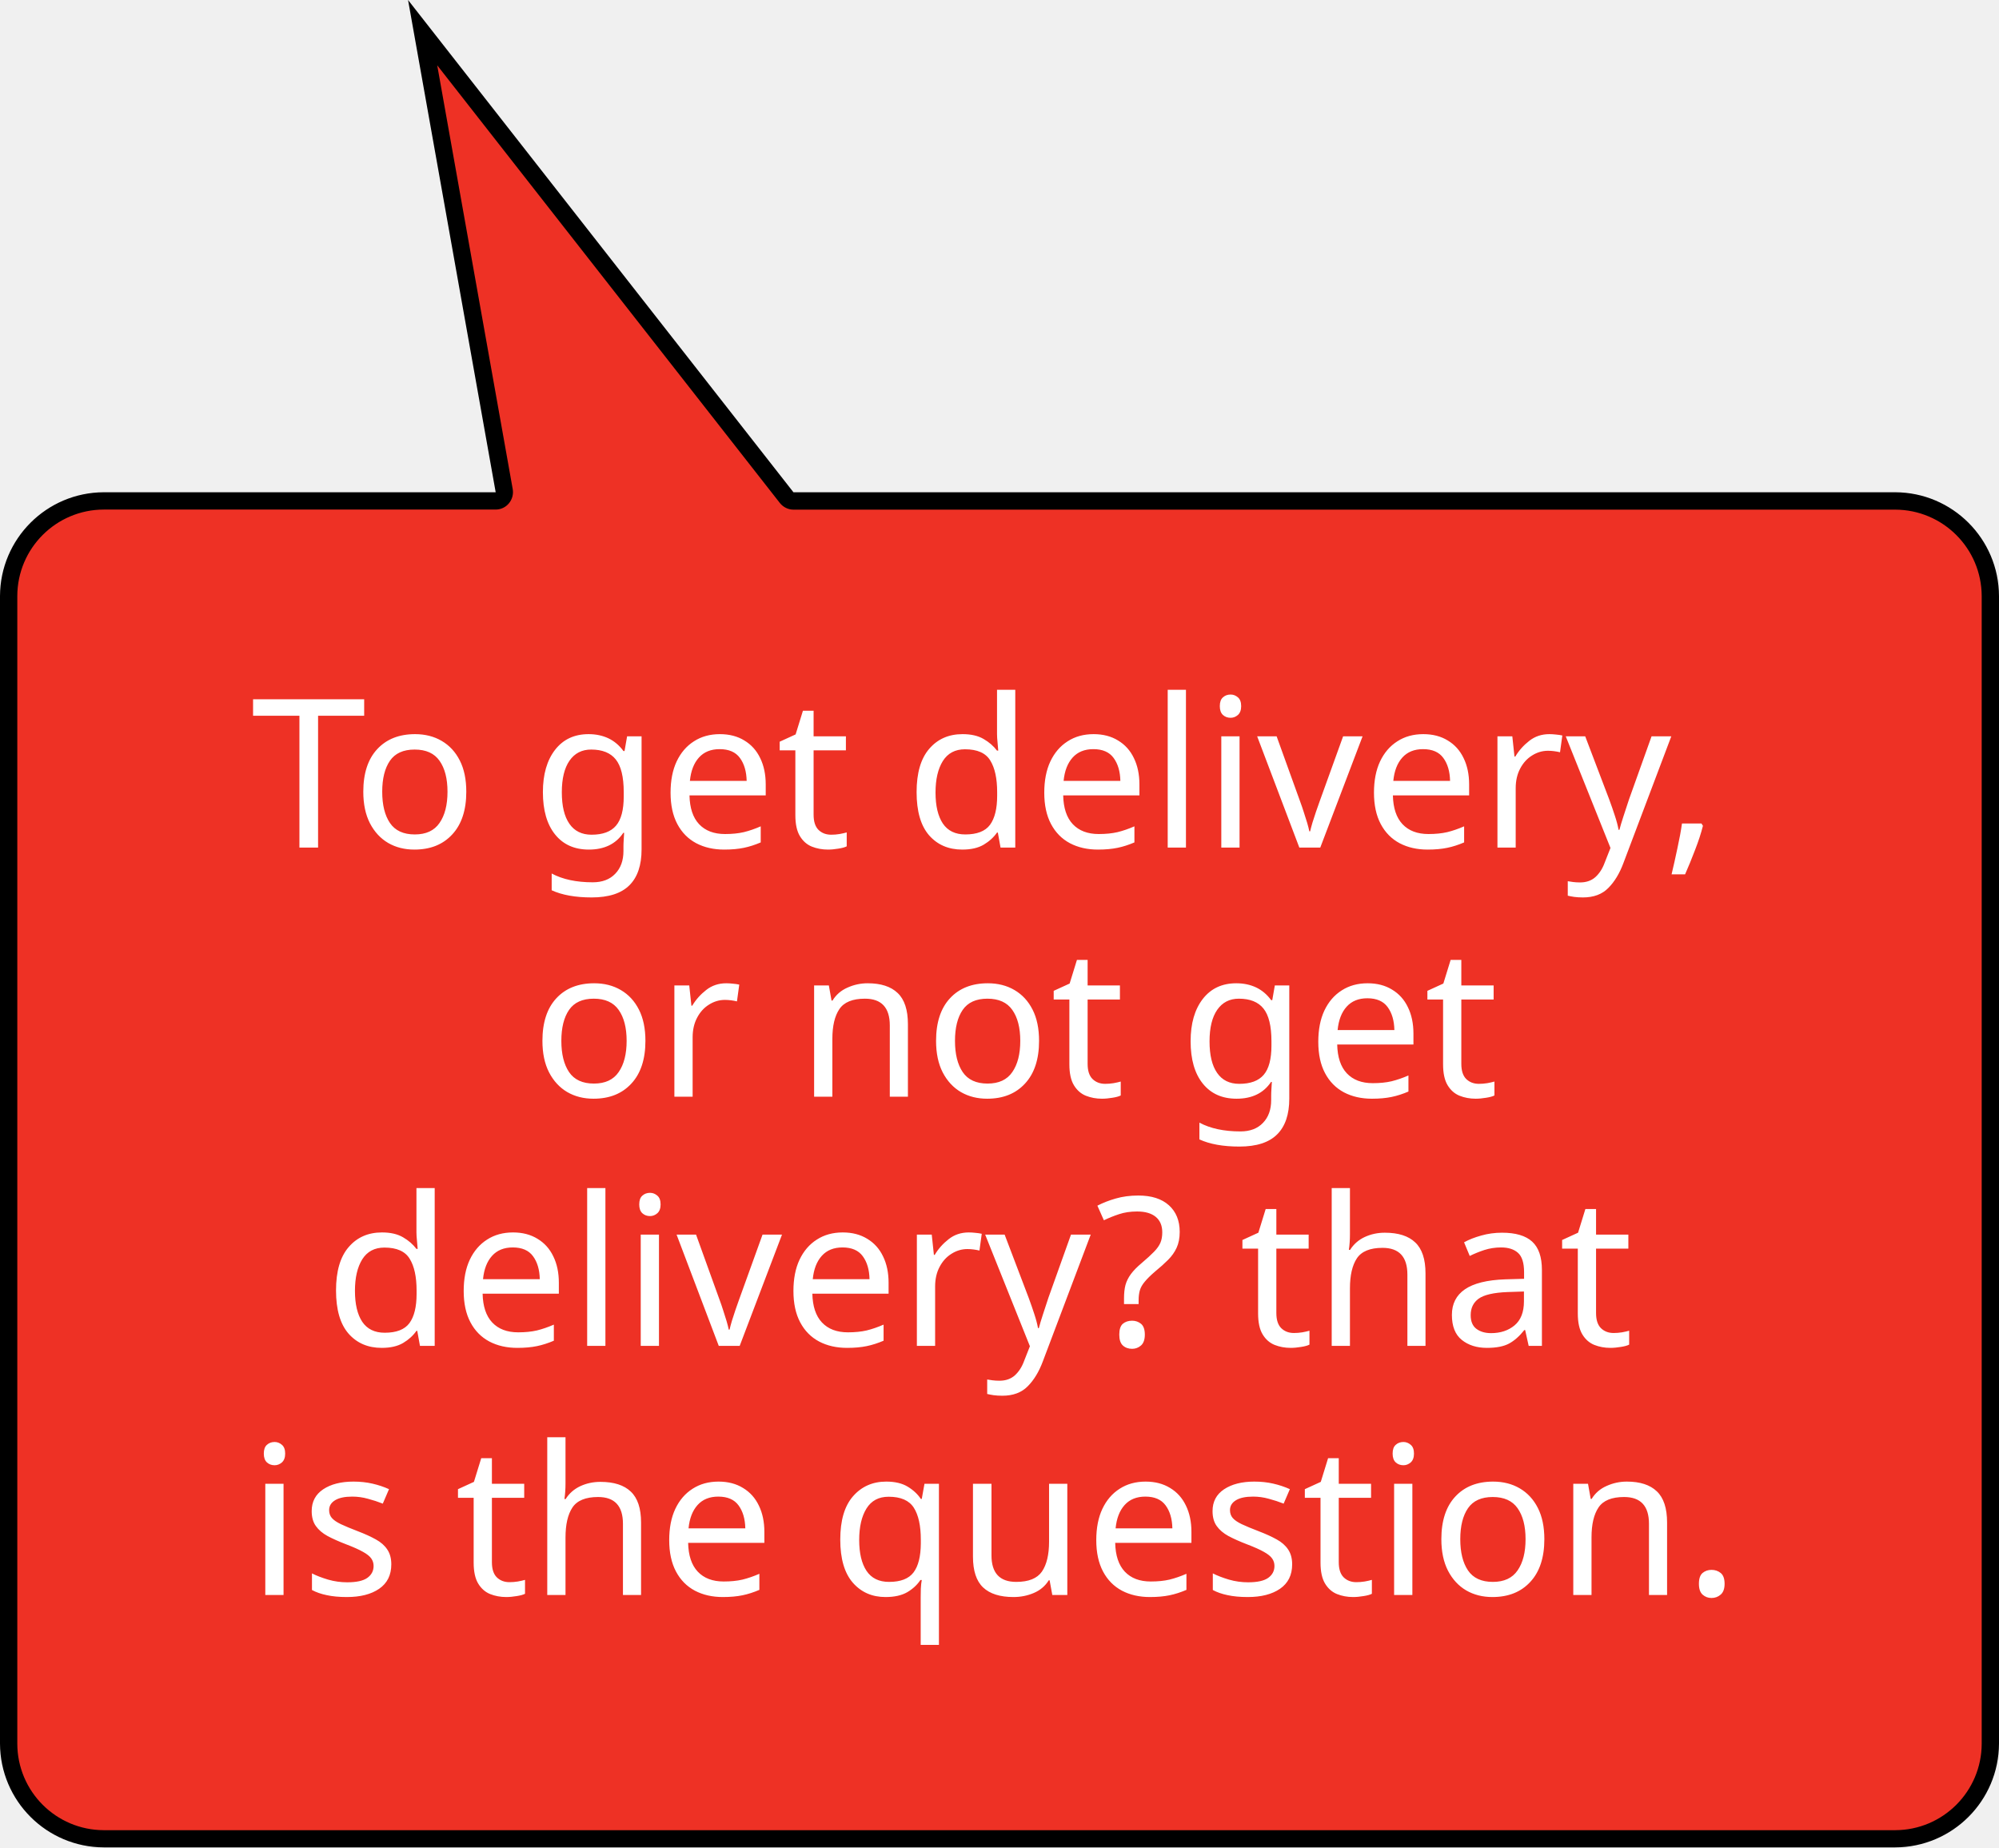
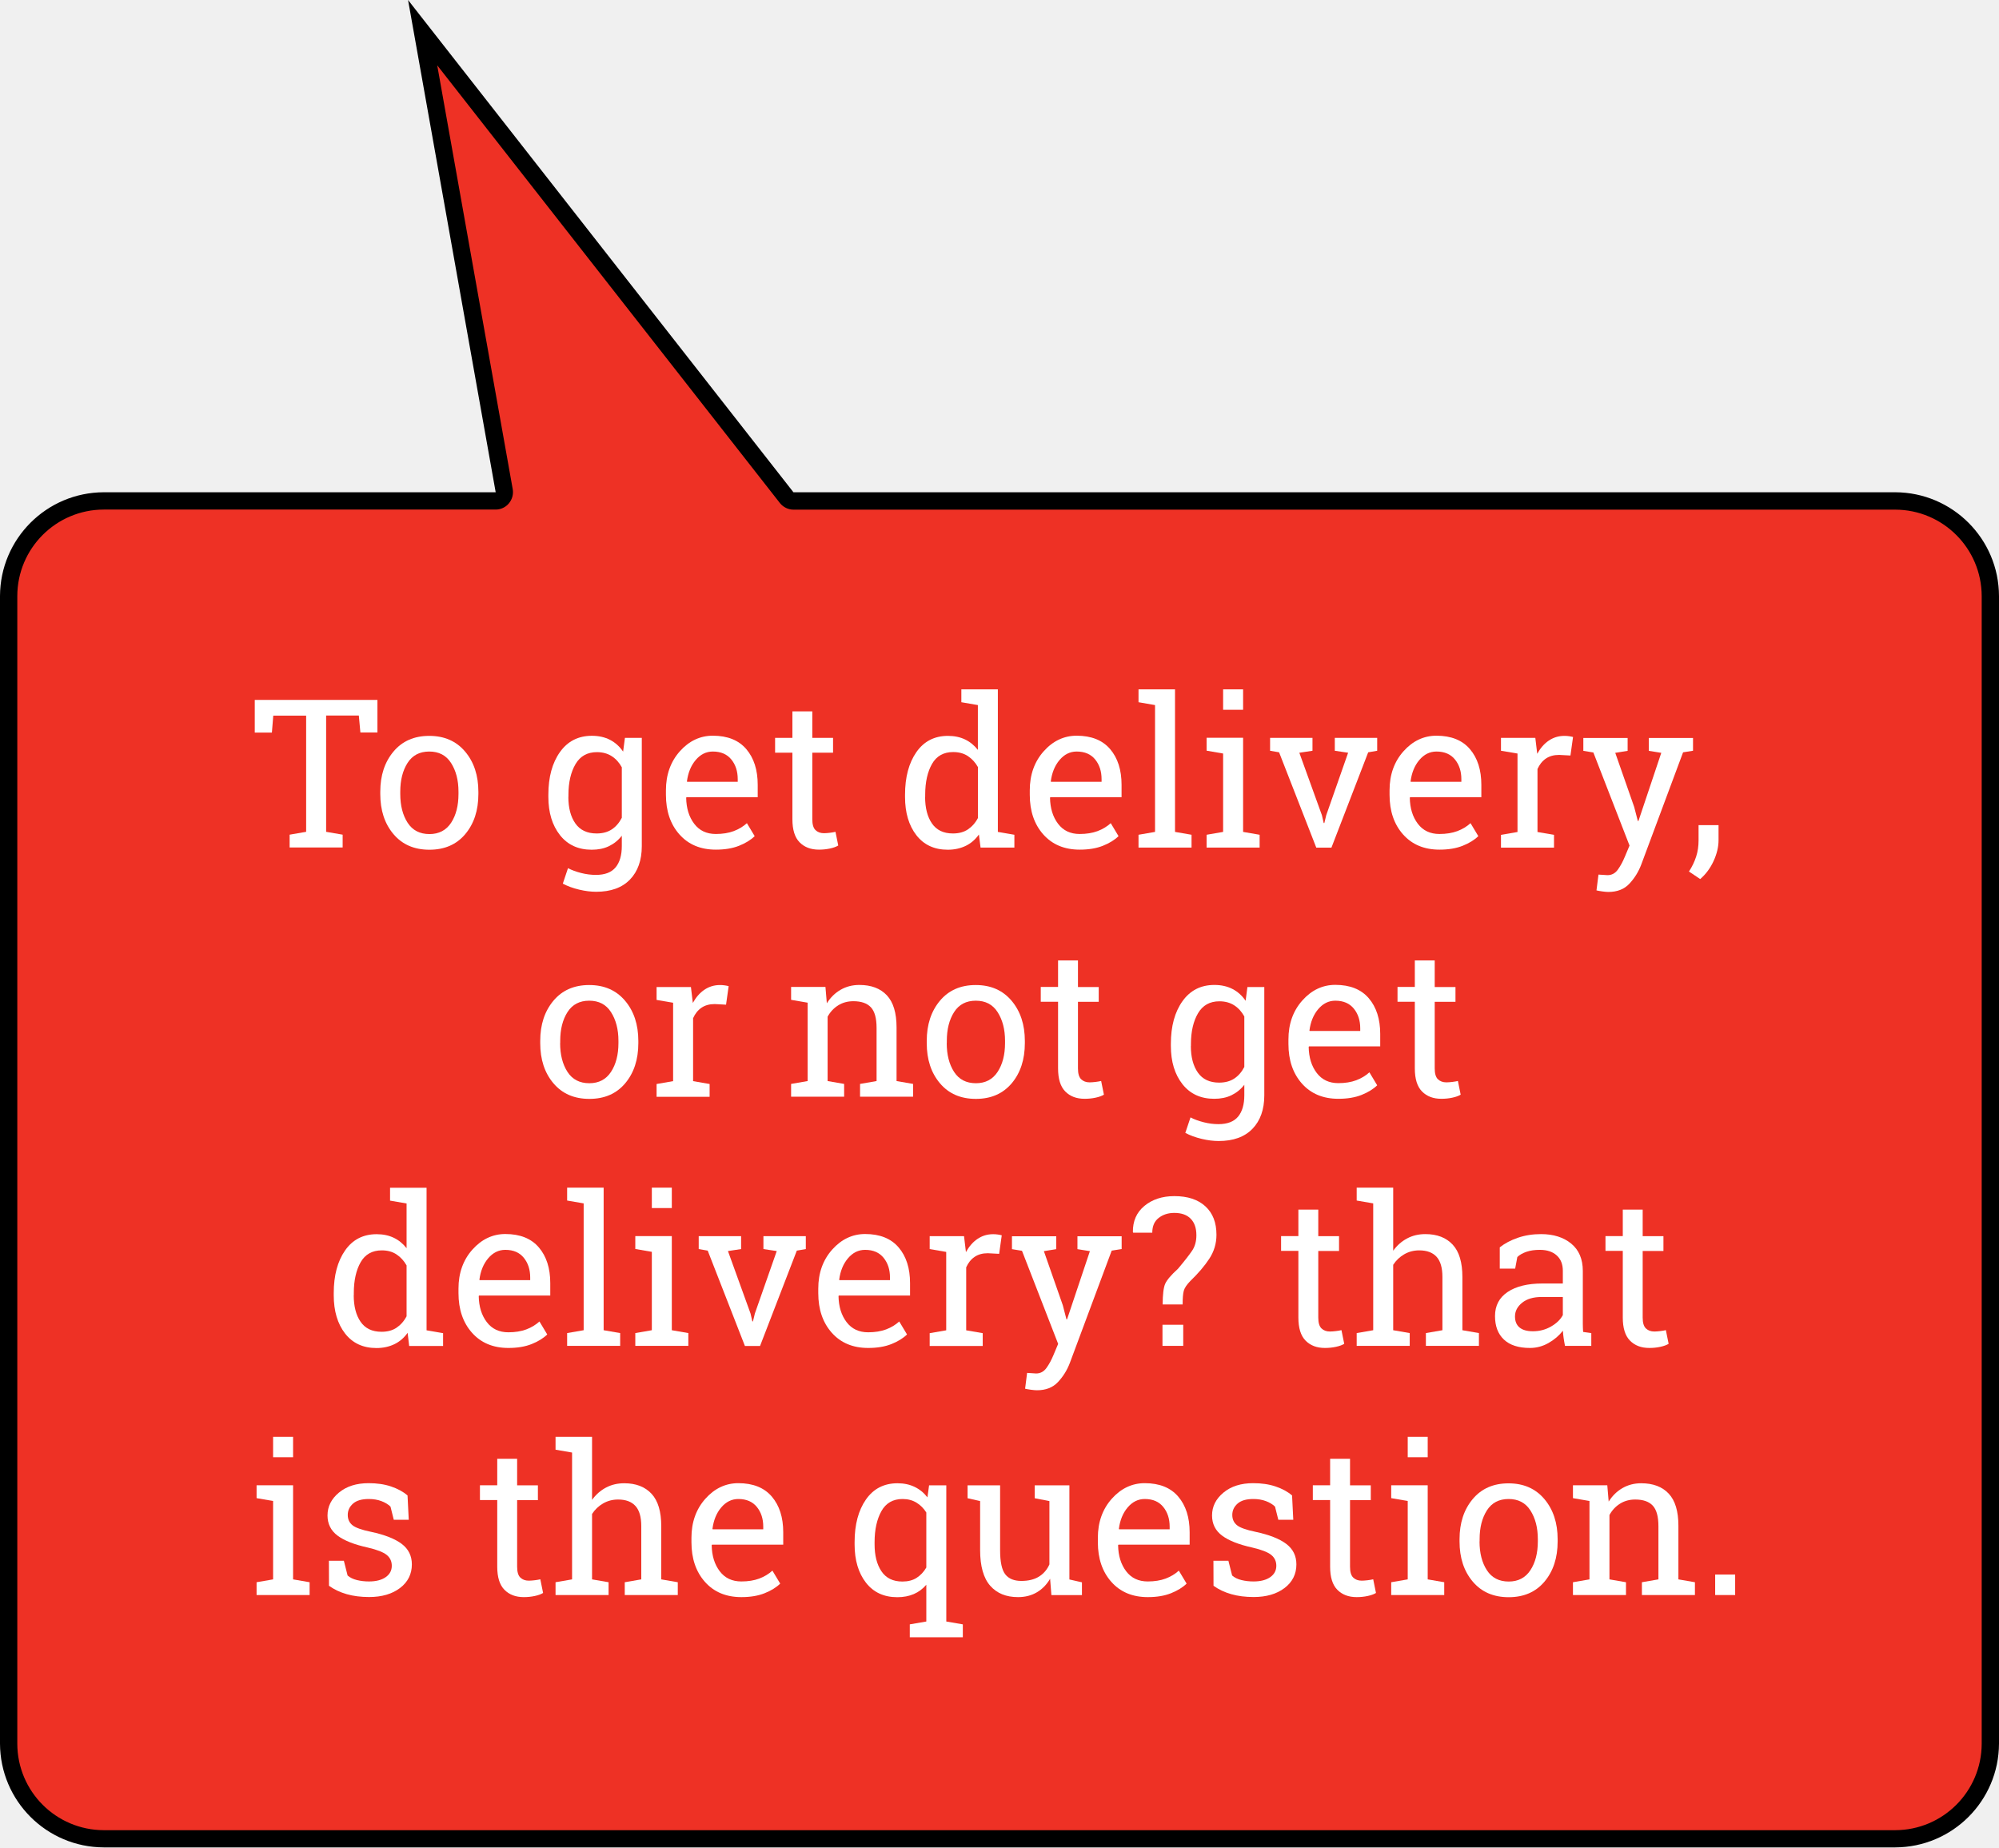
- <svg xmlns="http://www.w3.org/2000/svg" viewBox="0 0 231.08 213.55">
-   <style>.F{font-family:RobotoSlab-Regular}.G{font-size:24px}</style>
-   <path d="M12 212.55a11.01 11.01 0 0 1-11-11V68.9a11.01 11.01 0 0 1 11-11h45.3c.3 0 .58-.13.77-.36a1.02 1.02 0 0 0 .22-.82L48.86 3.78l42.07 53.75c.2.24.48.38.8.38h127.36a11.01 11.01 0 0 1 11 11v132.64a11.01 11.01 0 0 1-11 11H12z" fill="#ee3125" />
-   <path d="M50.55 7.56l39.6 50.58c.38.48.96.77 1.57.77h127.36a10.02 10.02 0 0 1 10 10v132.64a10.02 10.02 0 0 1-10 10H12a10.02 10.02 0 0 1-10-10V68.9a10.02 10.02 0 0 1 10-10h45.3a1.98 1.98 0 0 0 1.53-.72c.38-.46.54-1.05.44-1.64l-8.73-49M47.17 0L57.3 56.9H12a12.04 12.04 0 0 0-12 12v132.64a12.04 12.04 0 0 0 12 12h207.08a12.04 12.04 0 0 0 12-12V68.9a12.04 12.04 0 0 0-12-12H91.72L47.17 0z" />
-   <text>
-     <tspan fill="#fff" x="29.021" y="97.967" class="F G">To get delivery, </tspan>
-     <tspan x="61.391" y="126.767" fill="#fff" class="F G">or not get </tspan>
-     <tspan x="37.531" y="155.567" fill="#fff" class="F G">delivery? that </tspan>
-     <tspan x="28.621" y="184.367" fill="#fff" class="F G">is the question.</tspan>
-   </text>
+ <svg xmlns="http://www.w3.org/2000/svg" version="1.1" id="Layer_1" x="0px" y="0px" viewBox="0 0 231.08 213.55" style="enable-background:new 0 0 231.08 213.55;" xml:space="preserve">
+   <style type="text/css">
+ 	.st0{fill:#EE3125;}
+ 	.st1{enable-background:new    ;}
+ 	.st2{fill:#FFFFFF;}
+ </style>
+   <path class="st0" d="M12,212.55c-6.07-0.01-10.99-4.93-11-11V68.9c0.01-6.07,4.93-10.99,11-11h45.3c0.3,0,0.58-0.13,0.77-0.36  c0.19-0.23,0.27-0.53,0.22-0.82L48.86,3.78l42.07,53.75c0.2,0.24,0.48,0.38,0.8,0.38h127.36c6.07,0.01,10.99,4.93,11,11v132.64  c-0.01,6.07-4.93,10.99-11,11H12z" />
+   <path d="M50.55,7.56l39.6,50.58c0.38,0.48,0.96,0.77,1.57,0.77h127.36c5.52,0.01,9.99,4.48,10,10v132.64c-0.01,5.52-4.48,9.99-10,10  H12c-5.52-0.01-9.99-4.48-10-10V68.9c0.01-5.52,4.48-9.99,10-10h45.3c0.59,0,1.15-0.26,1.53-0.72c0.38-0.46,0.54-1.05,0.44-1.64  l-8.73-49 M47.17,0L57.3,56.9H12c-6.62,0.02-11.98,5.38-12,12v132.64c0.02,6.62,5.38,11.98,12,12h207.08c6.62-0.02,11.98-5.38,12-12  V68.9c-0.02-6.62-5.38-11.98-12-12H91.72L47.17,0z" />
+   <g class="st1">
+     <path class="st2" d="M43.63,80.9v3.77h-1.97l-0.18-1.96H37.7v13.44l1.91,0.33v1.48h-6.13v-1.48l1.91-0.33V82.72h-3.8l-0.16,1.96   h-1.98V80.9H43.63z" />
+     <path class="st2" d="M43.96,91.51c0-1.88,0.51-3.42,1.52-4.63s2.39-1.82,4.14-1.82c1.75,0,3.13,0.61,4.15,1.82s1.53,2.76,1.53,4.64   v0.26c0,1.89-0.51,3.44-1.52,4.64s-2.39,1.8-4.14,1.8c-1.76,0-3.14-0.6-4.16-1.81s-1.52-2.75-1.52-4.63V91.51z M46.27,91.77   c0,1.34,0.28,2.45,0.85,3.33s1.41,1.31,2.53,1.31c1.09,0,1.93-0.44,2.5-1.31S53,93.11,53,91.77v-0.26c0-1.33-0.29-2.43-0.86-3.32   s-1.41-1.32-2.52-1.32s-1.95,0.44-2.51,1.32s-0.84,1.99-0.84,3.32V91.77z" />
+     <path class="st2" d="M63.39,91.86c0-2.04,0.45-3.68,1.34-4.93s2.12-1.88,3.69-1.88c0.8,0,1.5,0.16,2.1,0.47s1.11,0.77,1.51,1.36   l0.21-1.59h1.95V97.8c0,1.64-0.46,2.93-1.37,3.87s-2.21,1.41-3.9,1.41c-0.61,0-1.27-0.08-1.98-0.25s-1.34-0.4-1.88-0.69l0.6-1.79   c0.43,0.23,0.94,0.41,1.52,0.56s1.16,0.22,1.71,0.22c1.03,0,1.79-0.29,2.27-0.87s0.72-1.4,0.72-2.47V96.6   c-0.41,0.53-0.91,0.93-1.49,1.21s-1.24,0.41-1.99,0.41c-1.55,0-2.78-0.56-3.67-1.69s-1.34-2.6-1.34-4.42V91.86z M65.7,92.11   c0,1.27,0.27,2.3,0.81,3.07s1.36,1.16,2.46,1.16c0.7,0,1.28-0.16,1.75-0.47s0.86-0.76,1.16-1.34v-5.84   c-0.3-0.54-0.68-0.97-1.16-1.28s-1.05-0.47-1.72-0.47c-1.1,0-1.93,0.46-2.47,1.38s-0.82,2.11-0.82,3.55V92.11z" />
+     <path class="st2" d="M82.75,98.21c-1.77,0-3.17-0.59-4.21-1.76s-1.56-2.7-1.56-4.58v-0.52c0-1.8,0.54-3.31,1.61-4.51   s2.35-1.8,3.81-1.8c1.7,0,2.99,0.52,3.87,1.55s1.32,2.41,1.32,4.12v1.44h-8.23l-0.04,0.06c0.02,1.22,0.33,2.22,0.93,3.01   s1.43,1.18,2.5,1.18c0.78,0,1.47-0.11,2.06-0.33s1.1-0.53,1.53-0.92l0.9,1.5c-0.45,0.44-1.05,0.81-1.8,1.11S83.8,98.21,82.75,98.21   z M82.4,86.87c-0.77,0-1.43,0.33-1.98,0.98s-0.88,1.47-1.01,2.46l0.02,0.06h5.85v-0.3c0-0.91-0.24-1.66-0.73-2.27   S83.35,86.87,82.4,86.87z" />
+     <path class="st2" d="M93.9,82.23v3.06h2.4V87h-2.4v7.7c0,0.59,0.12,1.01,0.37,1.25s0.57,0.36,0.98,0.36c0.2,0,0.43-0.02,0.69-0.05   s0.47-0.07,0.64-0.11l0.32,1.58c-0.22,0.14-0.54,0.26-0.96,0.35s-0.84,0.13-1.27,0.13c-0.94,0-1.68-0.28-2.24-0.85   s-0.83-1.46-0.83-2.67V87h-2v-1.71h2v-3.06H93.9z" />
+     <path class="st2" d="M113.16,96.46c-0.41,0.58-0.92,1.02-1.52,1.31s-1.29,0.45-2.08,0.45c-1.55,0-2.76-0.56-3.63-1.68   s-1.31-2.6-1.31-4.42v-0.25c0-2.04,0.44-3.68,1.31-4.93s2.09-1.88,3.65-1.88c0.75,0,1.41,0.14,1.99,0.42s1.06,0.68,1.47,1.2V81.5   l-1.91-0.33v-1.49h1.91h2.31v16.48l1.91,0.33v1.48h-3.91L113.16,96.46z M106.94,92.11c0,1.27,0.26,2.3,0.79,3.07   s1.33,1.16,2.43,1.16c0.69,0,1.27-0.16,1.73-0.47s0.86-0.75,1.16-1.32v-5.88c-0.3-0.53-0.68-0.95-1.16-1.27s-1.05-0.47-1.71-0.47   c-1.1,0-1.92,0.46-2.44,1.37s-0.79,2.1-0.79,3.56V92.11z" />
+     <path class="st2" d="M124.81,98.21c-1.77,0-3.17-0.59-4.21-1.76s-1.56-2.7-1.56-4.58v-0.52c0-1.8,0.54-3.31,1.61-4.51   s2.35-1.8,3.81-1.8c1.7,0,2.99,0.52,3.87,1.55s1.32,2.41,1.32,4.12v1.44h-8.23l-0.04,0.06c0.02,1.22,0.33,2.22,0.93,3.01   s1.43,1.18,2.5,1.18c0.78,0,1.47-0.11,2.06-0.33s1.1-0.53,1.53-0.92l0.9,1.5c-0.45,0.44-1.05,0.81-1.8,1.11   S125.86,98.21,124.81,98.21z M124.46,86.87c-0.77,0-1.43,0.33-1.98,0.98s-0.88,1.47-1.01,2.46l0.02,0.06h5.85v-0.3   c0-0.91-0.24-1.66-0.73-2.27S125.41,86.87,124.46,86.87z" />
+     <path class="st2" d="M131.61,81.17v-1.49h4.22v16.48l1.91,0.33v1.48h-6.13v-1.48l1.91-0.33V81.5L131.61,81.17z" />
+     <path class="st2" d="M139.48,96.49l1.91-0.33V87.1l-1.91-0.33v-1.49h4.22v10.88l1.91,0.33v1.48h-6.13V96.49z M143.7,82.04h-2.31   v-2.36h2.31V82.04z" />
+     <path class="st2" d="M151.72,86.78l-1.52,0.23l2.61,7.22l0.21,0.91h0.07l0.22-0.91l2.53-7.22l-1.54-0.23v-1.49h4.9v1.49l-1.04,0.18   l-4.25,11.02h-1.75l-4.3-11.02l-1.04-0.18v-1.49h4.9V86.78z" />
+     <path class="st2" d="M166.4,98.21c-1.77,0-3.17-0.59-4.21-1.76s-1.56-2.7-1.56-4.58v-0.52c0-1.8,0.54-3.31,1.61-4.51   s2.35-1.8,3.81-1.8c1.7,0,2.99,0.52,3.87,1.55s1.32,2.41,1.32,4.12v1.44h-8.23l-0.04,0.06c0.02,1.22,0.33,2.22,0.93,3.01   s1.43,1.18,2.5,1.18c0.78,0,1.47-0.11,2.06-0.33s1.1-0.53,1.53-0.92l0.9,1.5c-0.45,0.44-1.05,0.81-1.8,1.11   S167.45,98.21,166.4,98.21z M166.05,86.87c-0.77,0-1.43,0.33-1.98,0.98s-0.88,1.47-1.01,2.46l0.02,0.06h5.85v-0.3   c0-0.91-0.24-1.66-0.73-2.27S167,86.87,166.05,86.87z" />
+     <path class="st2" d="M173.51,86.78v-1.49h3.97l0.22,1.84c0.36-0.65,0.8-1.16,1.33-1.52s1.13-0.55,1.81-0.55   c0.18,0,0.37,0.01,0.56,0.04s0.34,0.06,0.44,0.09l-0.3,2.14l-1.31-0.07c-0.61,0-1.12,0.14-1.54,0.43s-0.73,0.69-0.96,1.2v7.28   l1.91,0.33v1.48h-6.13v-1.48l1.91-0.33V87.1L173.51,86.78z" />
+     <path class="st2" d="M195.7,86.78l-1.14,0.18l-4.83,12.96c-0.32,0.85-0.78,1.59-1.38,2.23s-1.41,0.95-2.43,0.95   c-0.18,0-0.41-0.02-0.7-0.06s-0.51-0.08-0.67-0.12l0.23-1.82c-0.05-0.01,0.09,0,0.42,0.02s0.53,0.04,0.62,0.04   c0.49,0,0.89-0.21,1.2-0.64s0.57-0.92,0.8-1.47l0.55-1.31l-4.18-10.76l-1.16-0.19v-1.49h5.12v1.49l-1.43,0.23l2.19,6.26l0.42,1.62   h0.07l2.64-7.88l-1.44-0.23v-1.49h5.11V86.78z" />
+     <path class="st2" d="M198.66,97.12c0,0.77-0.19,1.57-0.57,2.4s-0.9,1.53-1.55,2.09l-1.3-0.87c0.37-0.56,0.64-1.14,0.83-1.72   s0.28-1.21,0.28-1.86v-1.78h2.31V97.12z" />
+   </g>
+   <g class="st1">
+     <path class="st2" d="M62.45,120.31c0-1.88,0.51-3.42,1.52-4.63s2.39-1.82,4.14-1.82c1.75,0,3.13,0.61,4.15,1.82   s1.53,2.76,1.53,4.64v0.26c0,1.89-0.51,3.44-1.52,4.64s-2.39,1.8-4.14,1.8c-1.76,0-3.14-0.6-4.16-1.81s-1.52-2.75-1.52-4.63V120.31   z M64.75,120.57c0,1.34,0.28,2.45,0.85,3.33s1.41,1.31,2.53,1.31c1.09,0,1.93-0.44,2.5-1.31s0.86-1.98,0.86-3.33v-0.26   c0-1.33-0.29-2.43-0.86-3.32s-1.41-1.32-2.52-1.32s-1.95,0.44-2.51,1.32s-0.84,1.99-0.84,3.32V120.57z" />
+     <path class="st2" d="M75.9,115.58v-1.49h3.97l0.22,1.84c0.36-0.65,0.8-1.16,1.33-1.52s1.13-0.55,1.81-0.55   c0.18,0,0.37,0.01,0.56,0.04s0.34,0.06,0.44,0.09l-0.3,2.14l-1.31-0.07c-0.61,0-1.12,0.14-1.54,0.43s-0.73,0.69-0.96,1.2v7.28   l1.91,0.33v1.48H75.9v-1.48l1.91-0.33v-9.06L75.9,115.58z" />
+     <path class="st2" d="M91.45,125.29l1.91-0.33v-9.06l-1.91-0.33v-1.49h3.97l0.16,1.89c0.42-0.67,0.95-1.19,1.59-1.56   s1.36-0.56,2.17-0.56c1.37,0,2.43,0.4,3.18,1.2s1.12,2.04,1.12,3.71v6.2l1.91,0.33v1.48h-6.13v-1.48l1.91-0.33v-6.15   c0-1.12-0.22-1.91-0.66-2.38s-1.12-0.7-2.02-0.7c-0.66,0-1.25,0.16-1.76,0.48s-0.92,0.76-1.22,1.31v7.44l1.91,0.33v1.48h-6.13   V125.29z" />
+     <path class="st2" d="M107.13,120.31c0-1.88,0.51-3.42,1.52-4.63s2.39-1.82,4.14-1.82c1.75,0,3.13,0.61,4.15,1.82   c1.02,1.21,1.53,2.76,1.53,4.64v0.26c0,1.89-0.51,3.44-1.52,4.64c-1.02,1.2-2.39,1.8-4.14,1.8c-1.76,0-3.14-0.6-4.16-1.81   s-1.52-2.75-1.52-4.63V120.31z M109.44,120.57c0,1.34,0.28,2.45,0.85,3.33s1.41,1.31,2.53,1.31c1.09,0,1.93-0.44,2.5-1.31   s0.86-1.98,0.86-3.33v-0.26c0-1.33-0.29-2.43-0.86-3.32s-1.41-1.32-2.52-1.32s-1.95,0.44-2.51,1.32s-0.84,1.99-0.84,3.32V120.57z" />
+     <path class="st2" d="M124.61,111.03v3.06h2.4v1.71h-2.4v7.7c0,0.59,0.12,1.01,0.37,1.25s0.57,0.36,0.98,0.36   c0.2,0,0.43-0.02,0.69-0.05s0.47-0.07,0.64-0.11l0.32,1.58c-0.22,0.14-0.54,0.26-0.96,0.35s-0.84,0.13-1.27,0.13   c-0.94,0-1.68-0.28-2.24-0.85s-0.83-1.46-0.83-2.67v-7.7h-2v-1.71h2v-3.06H124.61z" />
+     <path class="st2" d="M135.35,120.66c0-2.04,0.45-3.68,1.34-4.93s2.12-1.88,3.69-1.88c0.8,0,1.5,0.16,2.1,0.47s1.11,0.77,1.51,1.36   l0.21-1.59h1.95v12.52c0,1.64-0.46,2.93-1.37,3.87s-2.21,1.41-3.9,1.41c-0.61,0-1.27-0.08-1.98-0.25s-1.34-0.4-1.88-0.69l0.6-1.79   c0.43,0.23,0.94,0.41,1.52,0.56s1.16,0.22,1.71,0.22c1.03,0,1.79-0.29,2.27-0.87s0.72-1.4,0.72-2.47v-1.21   c-0.41,0.53-0.91,0.93-1.49,1.21s-1.24,0.41-1.99,0.41c-1.55,0-2.78-0.56-3.67-1.69s-1.34-2.6-1.34-4.42V120.66z M137.66,120.91   c0,1.27,0.27,2.3,0.81,3.07s1.36,1.16,2.46,1.16c0.7,0,1.28-0.16,1.75-0.47s0.86-0.76,1.16-1.34v-5.84   c-0.3-0.54-0.68-0.97-1.16-1.28s-1.05-0.47-1.72-0.47c-1.1,0-1.93,0.46-2.47,1.38s-0.82,2.11-0.82,3.55V120.91z" />
+     <path class="st2" d="M154.71,127.01c-1.77,0-3.17-0.59-4.21-1.76s-1.56-2.7-1.56-4.58v-0.52c0-1.8,0.54-3.31,1.61-4.51   s2.35-1.8,3.81-1.8c1.7,0,2.99,0.52,3.87,1.55s1.32,2.41,1.32,4.12v1.44h-8.23l-0.04,0.06c0.02,1.22,0.33,2.22,0.93,3.01   s1.43,1.18,2.5,1.18c0.78,0,1.47-0.11,2.06-0.33s1.1-0.53,1.53-0.92l0.9,1.5c-0.45,0.44-1.05,0.81-1.8,1.11   S155.75,127.01,154.71,127.01z M154.36,115.67c-0.77,0-1.43,0.33-1.98,0.98s-0.88,1.47-1.01,2.46l0.02,0.06h5.85v-0.3   c0-0.91-0.24-1.66-0.73-2.27S155.31,115.67,154.36,115.67z" />
+     <path class="st2" d="M165.85,111.03v3.06h2.4v1.71h-2.4v7.7c0,0.59,0.12,1.01,0.37,1.25s0.57,0.36,0.98,0.36   c0.2,0,0.43-0.02,0.69-0.05s0.47-0.07,0.64-0.11l0.32,1.58c-0.22,0.14-0.54,0.26-0.96,0.35s-0.84,0.13-1.27,0.13   c-0.94,0-1.68-0.28-2.24-0.85s-0.83-1.46-0.83-2.67v-7.7h-2v-1.71h2v-3.06H165.85z" />
+   </g>
+   <g class="st1">
+     <path class="st2" d="M47.12,154.06c-0.41,0.58-0.92,1.02-1.52,1.31s-1.29,0.45-2.08,0.45c-1.55,0-2.76-0.56-3.63-1.68   s-1.31-2.6-1.31-4.42v-0.25c0-2.04,0.44-3.68,1.31-4.93s2.09-1.88,3.65-1.88c0.75,0,1.41,0.14,1.99,0.42s1.06,0.68,1.47,1.2v-5.17   l-1.91-0.33v-1.49H47h2.31v16.48l1.91,0.33v1.48H47.3L47.12,154.06z M40.89,149.71c0,1.27,0.26,2.3,0.79,3.07s1.33,1.16,2.43,1.16   c0.69,0,1.27-0.16,1.73-0.47s0.86-0.75,1.16-1.32v-5.88c-0.3-0.53-0.68-0.95-1.16-1.27s-1.05-0.47-1.71-0.47   c-1.1,0-1.92,0.46-2.44,1.37s-0.79,2.1-0.79,3.56V149.71z" />
+     <path class="st2" d="M58.77,155.81c-1.77,0-3.17-0.59-4.21-1.76s-1.56-2.7-1.56-4.58v-0.52c0-1.8,0.54-3.31,1.61-4.51   s2.35-1.8,3.81-1.8c1.7,0,2.99,0.52,3.87,1.55s1.32,2.41,1.32,4.12v1.44h-8.23l-0.04,0.06c0.02,1.22,0.33,2.22,0.93,3.01   s1.43,1.18,2.5,1.18c0.78,0,1.47-0.11,2.06-0.33s1.1-0.53,1.53-0.92l0.9,1.5c-0.45,0.44-1.05,0.81-1.8,1.11   S59.81,155.81,58.77,155.81z M58.41,144.47c-0.77,0-1.43,0.33-1.98,0.98s-0.88,1.47-1.01,2.46l0.02,0.06h5.85v-0.3   c0-0.91-0.24-1.66-0.73-2.27S59.37,144.47,58.41,144.47z" />
+     <path class="st2" d="M65.56,138.77v-1.49h4.22v16.48l1.91,0.33v1.48h-6.13v-1.48l1.91-0.33V139.1L65.56,138.77z" />
+     <path class="st2" d="M73.44,154.09l1.91-0.33v-9.06l-1.91-0.33v-1.49h4.22v10.88l1.91,0.33v1.48h-6.13V154.09z M77.66,139.64h-2.31   v-2.36h2.31V139.64z" />
+     <path class="st2" d="M85.67,144.38l-1.52,0.23l2.61,7.22l0.21,0.91h0.07l0.22-0.91l2.53-7.22l-1.54-0.23v-1.49h4.9v1.49l-1.04,0.18   l-4.25,11.02h-1.75l-4.3-11.02l-1.04-0.18v-1.49h4.9V144.38z" />
+     <path class="st2" d="M100.36,155.81c-1.77,0-3.17-0.59-4.21-1.76s-1.56-2.7-1.56-4.58v-0.52c0-1.8,0.54-3.31,1.61-4.51   s2.35-1.8,3.81-1.8c1.7,0,2.99,0.52,3.87,1.55s1.32,2.41,1.32,4.12v1.44h-8.23l-0.04,0.06c0.02,1.22,0.33,2.22,0.93,3.01   s1.43,1.18,2.5,1.18c0.78,0,1.47-0.11,2.06-0.33s1.1-0.53,1.53-0.92l0.9,1.5c-0.45,0.44-1.05,0.81-1.8,1.11   S101.4,155.81,100.36,155.81z M100,144.47c-0.77,0-1.43,0.33-1.98,0.98s-0.88,1.47-1.01,2.46l0.02,0.06h5.85v-0.3   c0-0.91-0.24-1.66-0.73-2.27S100.96,144.47,100,144.47z" />
+     <path class="st2" d="M107.47,144.38v-1.49h3.97l0.22,1.84c0.36-0.65,0.8-1.16,1.33-1.52s1.13-0.55,1.81-0.55   c0.18,0,0.37,0.01,0.56,0.04s0.34,0.06,0.44,0.09l-0.3,2.14l-1.31-0.07c-0.61,0-1.12,0.14-1.54,0.43s-0.73,0.69-0.96,1.2v7.28   l1.91,0.33v1.48h-6.13v-1.48l1.91-0.33v-9.06L107.47,144.38z" />
+     <path class="st2" d="M129.65,144.38l-1.14,0.18l-4.83,12.96c-0.32,0.85-0.78,1.59-1.38,2.23s-1.41,0.95-2.43,0.95   c-0.18,0-0.41-0.02-0.7-0.06s-0.51-0.08-0.67-0.12l0.23-1.82c-0.05-0.01,0.09,0,0.42,0.02s0.53,0.04,0.62,0.04   c0.49,0,0.89-0.21,1.2-0.64s0.57-0.92,0.8-1.47l0.55-1.31l-4.18-10.76l-1.16-0.19v-1.49h5.12v1.49l-1.43,0.23l2.19,6.26l0.42,1.62   h0.07l2.64-7.88l-1.44-0.23v-1.49h5.11V144.38z" />
+     <path class="st2" d="M134.4,150.76c0.01-1.14,0.1-1.93,0.29-2.36s0.67-1.01,1.47-1.73c0.77-0.91,1.32-1.62,1.65-2.11   s0.49-1.09,0.49-1.78c0-0.83-0.22-1.46-0.66-1.91s-1.07-0.67-1.89-0.67c-0.71,0-1.31,0.19-1.81,0.58s-0.74,0.96-0.74,1.71h-2.2   l-0.04-0.07c-0.02-1.26,0.42-2.27,1.32-3.02s2.06-1.14,3.47-1.14c1.54,0,2.73,0.39,3.59,1.18s1.28,1.88,1.28,3.29   c0,1.01-0.28,1.93-0.83,2.77s-1.28,1.69-2.19,2.57c-0.41,0.42-0.67,0.8-0.76,1.14s-0.13,0.86-0.13,1.57H134.4z M136.78,155.57h-2.4   v-2.44h2.4V155.57z" />
+     <path class="st2" d="M152.39,139.83v3.06h2.4v1.71h-2.4v7.7c0,0.59,0.12,1.01,0.37,1.25s0.57,0.36,0.98,0.36   c0.2,0,0.43-0.02,0.69-0.05s0.47-0.07,0.64-0.11l0.32,1.58c-0.22,0.14-0.54,0.26-0.96,0.35s-0.84,0.13-1.27,0.13   c-0.94,0-1.68-0.28-2.24-0.85s-0.83-1.46-0.83-2.67v-7.7h-2v-1.71h2v-3.06H152.39z" />
+     <path class="st2" d="M156.83,154.09l1.91-0.33V139.1l-1.91-0.33v-1.49h4.22v7.29c0.44-0.61,0.97-1.08,1.61-1.42s1.34-0.5,2.11-0.5   c1.36,0,2.41,0.41,3.16,1.22s1.12,2.06,1.12,3.75v6.14l1.91,0.33v1.48h-6.13v-1.48l1.91-0.33v-6.16c0-1.05-0.22-1.82-0.67-2.32   s-1.12-0.75-2.01-0.75c-0.63,0-1.21,0.15-1.73,0.45s-0.95,0.71-1.28,1.22v7.56l1.91,0.33v1.48h-6.13V154.09z" />
+     <path class="st2" d="M180.91,155.57c-0.07-0.34-0.12-0.65-0.16-0.93s-0.07-0.55-0.08-0.82c-0.45,0.57-1,1.04-1.67,1.42   s-1.38,0.57-2.14,0.57c-1.32,0-2.32-0.32-3.01-0.97s-1.03-1.55-1.03-2.72c0-1.2,0.49-2.13,1.46-2.78s2.31-0.98,4-0.98h2.38v-1.48   c0-0.74-0.23-1.33-0.7-1.76s-1.12-0.65-1.96-0.65c-0.58,0-1.09,0.07-1.53,0.22s-0.8,0.35-1.07,0.61l-0.25,1.34h-1.78v-2.46   c0.58-0.46,1.28-0.83,2.1-1.11s1.71-0.42,2.67-0.42c1.44,0,2.6,0.37,3.49,1.1s1.34,1.79,1.34,3.15v6.11c0,0.16,0,0.32,0.01,0.48   s0.01,0.31,0.03,0.47l0.94,0.13v1.48H180.91z M177.2,153.88c0.77,0,1.46-0.18,2.1-0.55s1.09-0.81,1.36-1.32v-2.09h-2.46   c-0.95,0-1.69,0.22-2.24,0.66s-0.83,0.97-0.83,1.59c0,0.55,0.17,0.98,0.52,1.27S176.5,153.88,177.2,153.88z" />
+     <path class="st2" d="M189.89,139.83v3.06h2.4v1.71h-2.4v7.7c0,0.59,0.12,1.01,0.37,1.25s0.57,0.36,0.98,0.36   c0.2,0,0.43-0.02,0.69-0.05s0.47-0.07,0.64-0.11l0.32,1.58c-0.22,0.14-0.54,0.26-0.96,0.35s-0.84,0.13-1.27,0.13   c-0.94,0-1.68-0.28-2.24-0.85s-0.83-1.46-0.83-2.67v-7.7h-2v-1.71h2v-3.06H189.89z" />
+   </g>
+   <g class="st1">
+     <path class="st2" d="M29.66,182.89l1.91-0.33v-9.06l-1.91-0.33v-1.49h4.22v10.88l1.91,0.33v1.48h-6.13V182.89z M33.88,168.44h-2.31   v-2.36h2.31V168.44z" />
+     <path class="st2" d="M47.25,175.67h-1.73l-0.38-1.52c-0.28-0.27-0.63-0.48-1.06-0.64s-0.91-0.24-1.45-0.24   c-0.82,0-1.43,0.18-1.83,0.54s-0.6,0.79-0.6,1.3c0,0.5,0.18,0.89,0.53,1.18s1.07,0.55,2.14,0.77c1.6,0.34,2.79,0.81,3.57,1.4   s1.17,1.38,1.17,2.37c0,1.12-0.46,2.04-1.37,2.73s-2.1,1.04-3.57,1.04c-0.96,0-1.82-0.11-2.59-0.33s-1.45-0.54-2.05-0.97   l-0.01-2.89h1.73l0.43,1.7c0.27,0.24,0.63,0.42,1.08,0.53s0.92,0.16,1.4,0.16c0.82,0,1.46-0.17,1.93-0.5s0.7-0.77,0.7-1.31   c0-0.51-0.19-0.93-0.58-1.25s-1.12-0.61-2.2-0.86c-1.54-0.34-2.7-0.79-3.48-1.37s-1.17-1.36-1.17-2.34c0-1.03,0.44-1.91,1.32-2.64   s2.02-1.09,3.43-1.09c0.96,0,1.82,0.12,2.59,0.38s1.4,0.6,1.91,1.04L47.25,175.67z" />
+     <path class="st2" d="M59.78,168.63v3.06h2.4v1.71h-2.4v7.7c0,0.59,0.12,1.01,0.37,1.25s0.57,0.36,0.98,0.36   c0.2,0,0.43-0.02,0.69-0.05s0.47-0.07,0.64-0.11l0.32,1.58c-0.22,0.14-0.54,0.26-0.96,0.35s-0.84,0.13-1.27,0.13   c-0.94,0-1.68-0.28-2.24-0.85s-0.83-1.46-0.83-2.67v-7.7h-2v-1.71h2v-3.06H59.78z" />
+     <path class="st2" d="M64.22,182.89l1.91-0.33V167.9l-1.91-0.33v-1.49h4.22v7.29c0.44-0.61,0.97-1.08,1.61-1.42s1.34-0.5,2.11-0.5   c1.36,0,2.41,0.41,3.16,1.22s1.12,2.06,1.12,3.75v6.14l1.91,0.33v1.48h-6.13v-1.48l1.91-0.33v-6.16c0-1.05-0.22-1.82-0.67-2.32   s-1.12-0.75-2.01-0.75c-0.63,0-1.21,0.15-1.73,0.45s-0.95,0.71-1.28,1.22v7.56l1.91,0.33v1.48h-6.13V182.89z" />
+     <path class="st2" d="M85.7,184.61c-1.77,0-3.17-0.59-4.21-1.76s-1.56-2.7-1.56-4.58v-0.52c0-1.8,0.54-3.31,1.61-4.51   s2.35-1.8,3.81-1.8c1.7,0,2.99,0.52,3.87,1.55s1.32,2.41,1.32,4.12v1.44h-8.23l-0.04,0.06c0.02,1.22,0.33,2.22,0.93,3.01   s1.43,1.18,2.5,1.18c0.78,0,1.47-0.11,2.06-0.33s1.1-0.53,1.53-0.92l0.9,1.5c-0.45,0.44-1.05,0.81-1.8,1.11   S86.75,184.61,85.7,184.61z M85.35,173.27c-0.77,0-1.43,0.33-1.98,0.98s-0.88,1.47-1.01,2.46l0.02,0.06h5.85v-0.3   c0-0.91-0.24-1.66-0.73-2.27S86.3,173.27,85.35,173.27z" />
+     <path class="st2" d="M98.79,178.26c0-2.04,0.44-3.68,1.31-4.93s2.09-1.88,3.65-1.88c0.74,0,1.4,0.14,1.98,0.42s1.07,0.68,1.48,1.21   l0.19-1.39h1.99v15.74l1.91,0.33v1.49h-6.13v-1.49l1.91-0.33v-4.25c-0.41,0.48-0.89,0.84-1.45,1.08s-1.19,0.36-1.9,0.36   c-1.55,0-2.76-0.56-3.63-1.68s-1.31-2.6-1.31-4.42V178.26z M101.1,178.51c0,1.28,0.26,2.32,0.79,3.11s1.33,1.19,2.43,1.19   c0.64,0,1.19-0.14,1.63-0.42s0.83-0.68,1.13-1.2v-6.36c-0.3-0.48-0.68-0.86-1.14-1.14s-0.99-0.42-1.61-0.42   c-1.1,0-1.92,0.47-2.44,1.4s-0.79,2.13-0.79,3.59V178.51z" />
+     <path class="st2" d="M121.39,182.49c-0.4,0.68-0.91,1.2-1.54,1.57s-1.35,0.55-2.17,0.55c-1.38,0-2.45-0.44-3.22-1.32   s-1.16-2.26-1.16-4.12v-5.66l-1.45-0.33v-1.49h1.45h2.31v7.5c0,1.35,0.2,2.28,0.6,2.79s1.02,0.76,1.86,0.76   c0.82,0,1.5-0.17,2.03-0.5s0.94-0.8,1.21-1.41v-7.32l-1.7-0.33v-1.49h1.7h2.31v10.88l1.45,0.33v1.48h-3.53L121.39,182.49z" />
+     <path class="st2" d="M132.68,184.61c-1.77,0-3.17-0.59-4.21-1.76s-1.56-2.7-1.56-4.58v-0.52c0-1.8,0.54-3.31,1.61-4.51   s2.35-1.8,3.81-1.8c1.7,0,2.99,0.52,3.87,1.55s1.32,2.41,1.32,4.12v1.44h-8.23l-0.04,0.06c0.02,1.22,0.33,2.22,0.93,3.01   s1.43,1.18,2.5,1.18c0.78,0,1.47-0.11,2.06-0.33s1.1-0.53,1.53-0.92l0.9,1.5c-0.45,0.44-1.05,0.81-1.8,1.11   S133.73,184.61,132.68,184.61z M132.33,173.27c-0.77,0-1.43,0.33-1.98,0.98s-0.88,1.47-1.01,2.46l0.02,0.06h5.85v-0.3   c0-0.91-0.24-1.66-0.73-2.27S133.29,173.27,132.33,173.27z" />
+     <path class="st2" d="M149.5,175.67h-1.73l-0.38-1.52c-0.28-0.27-0.63-0.48-1.06-0.64s-0.91-0.24-1.45-0.24   c-0.82,0-1.43,0.18-1.83,0.54s-0.6,0.79-0.6,1.3c0,0.5,0.18,0.89,0.53,1.18s1.07,0.55,2.14,0.77c1.6,0.34,2.79,0.81,3.57,1.4   s1.17,1.38,1.17,2.37c0,1.12-0.46,2.04-1.37,2.73s-2.1,1.04-3.57,1.04c-0.96,0-1.82-0.11-2.59-0.33s-1.45-0.54-2.05-0.97   l-0.01-2.89h1.73l0.43,1.7c0.27,0.24,0.63,0.42,1.08,0.53s0.92,0.16,1.4,0.16c0.82,0,1.46-0.17,1.93-0.5s0.7-0.77,0.7-1.31   c0-0.51-0.19-0.93-0.58-1.25s-1.12-0.61-2.2-0.86c-1.54-0.34-2.7-0.79-3.48-1.37s-1.17-1.36-1.17-2.34c0-1.03,0.44-1.91,1.32-2.64   s2.02-1.09,3.43-1.09c0.96,0,1.82,0.12,2.59,0.38s1.4,0.6,1.91,1.04L149.5,175.67z" />
+     <path class="st2" d="M156.06,168.63v3.06h2.4v1.71h-2.4v7.7c0,0.59,0.12,1.01,0.37,1.25s0.57,0.36,0.98,0.36   c0.2,0,0.43-0.02,0.69-0.05s0.47-0.07,0.64-0.11l0.32,1.58c-0.22,0.14-0.54,0.26-0.96,0.35s-0.84,0.13-1.27,0.13   c-0.94,0-1.68-0.28-2.24-0.85s-0.83-1.46-0.83-2.67v-7.7h-2v-1.71h2v-3.06H156.06z" />
+     <path class="st2" d="M160.82,182.89l1.91-0.33v-9.06l-1.91-0.33v-1.49h4.22v10.88l1.91,0.33v1.48h-6.13V182.89z M165.04,168.44   h-2.31v-2.36h2.31V168.44z" />
+     <path class="st2" d="M168.72,177.91c0-1.88,0.51-3.42,1.52-4.63s2.39-1.82,4.14-1.82c1.75,0,3.13,0.61,4.15,1.82   s1.53,2.76,1.53,4.64v0.26c0,1.89-0.51,3.44-1.52,4.64s-2.39,1.8-4.14,1.8c-1.76,0-3.14-0.6-4.16-1.81s-1.52-2.75-1.52-4.63V177.91   z M171.03,178.17c0,1.34,0.28,2.45,0.85,3.33s1.41,1.31,2.53,1.31c1.09,0,1.93-0.44,2.5-1.31s0.86-1.98,0.86-3.33v-0.26   c0-1.33-0.29-2.43-0.86-3.32s-1.41-1.32-2.52-1.32s-1.95,0.44-2.51,1.32s-0.84,1.99-0.84,3.32V178.17z" />
+     <path class="st2" d="M181.83,182.89l1.91-0.33v-9.06l-1.91-0.33v-1.49h3.97l0.16,1.89c0.42-0.67,0.95-1.19,1.59-1.56   s1.36-0.56,2.17-0.56c1.37,0,2.43,0.4,3.18,1.2s1.12,2.04,1.12,3.71v6.2l1.91,0.33v1.48h-6.13v-1.48l1.91-0.33v-6.15   c0-1.12-0.22-1.91-0.66-2.38s-1.12-0.7-2.02-0.7c-0.66,0-1.25,0.16-1.76,0.48s-0.92,0.76-1.22,1.31v7.44l1.91,0.33v1.48h-6.13   V182.89z" />
+     <path class="st2" d="M200.58,184.37h-2.31V182h2.31V184.37z" />
+   </g>
</svg>
